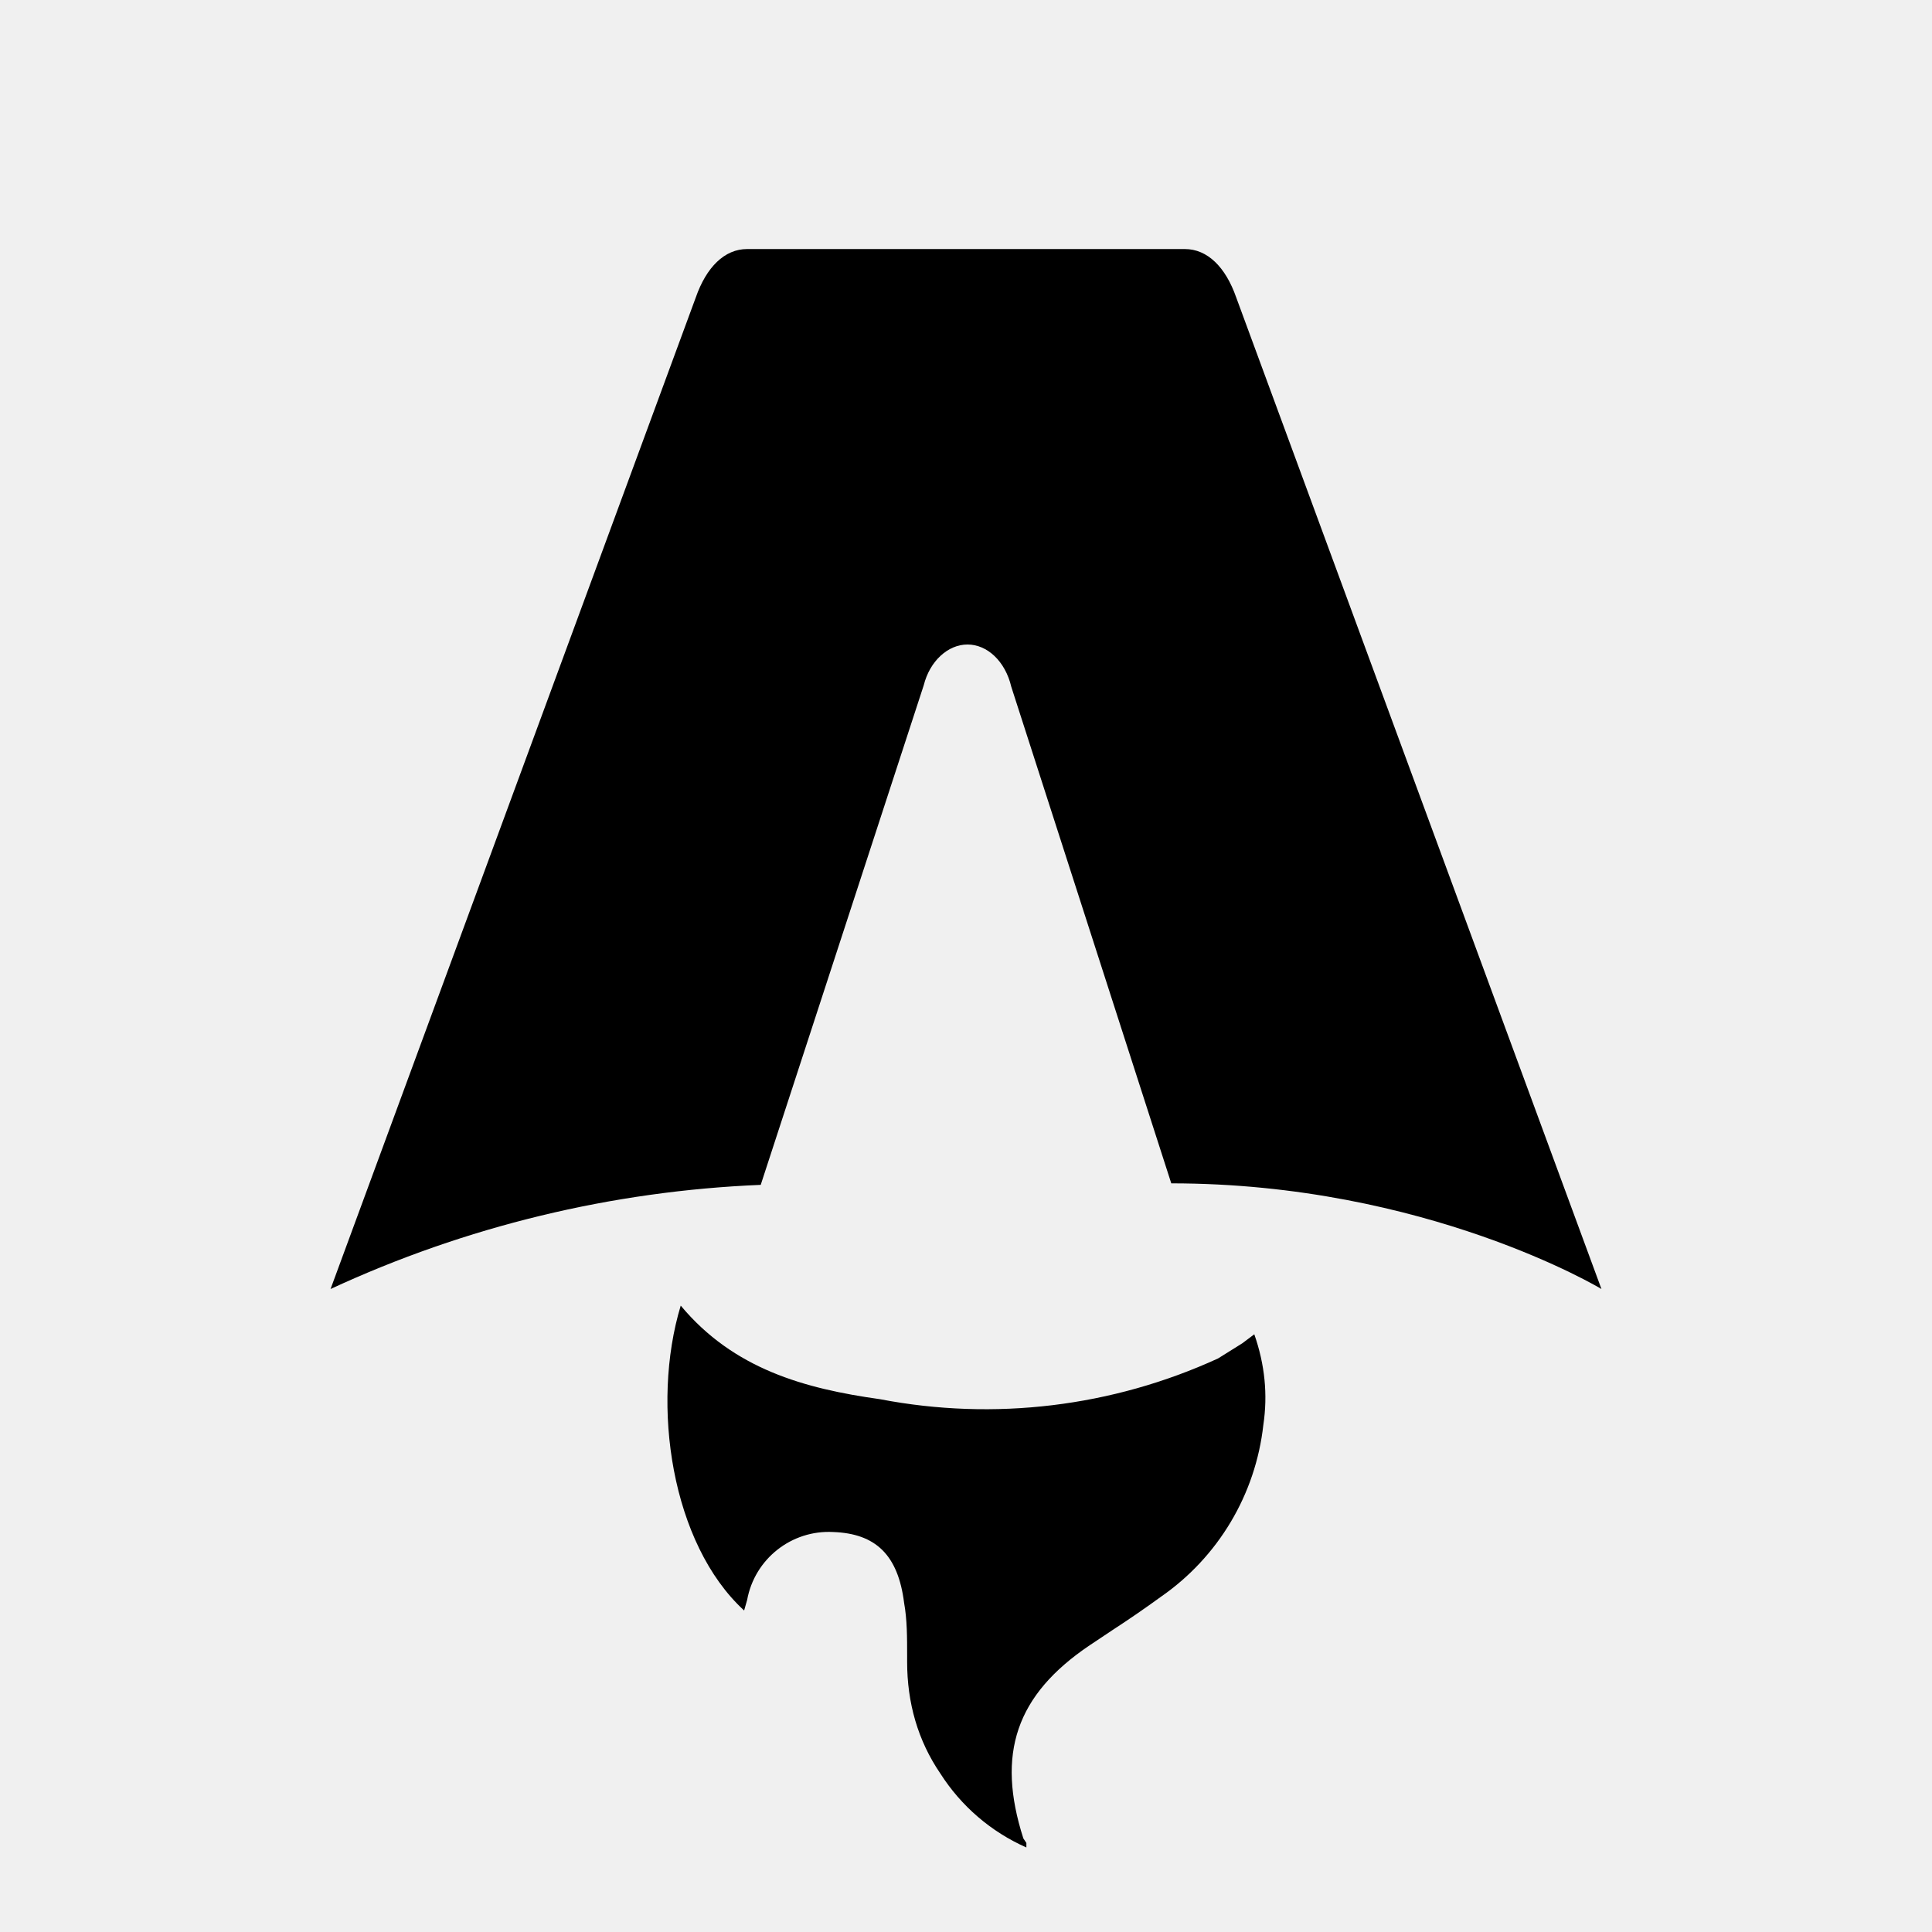
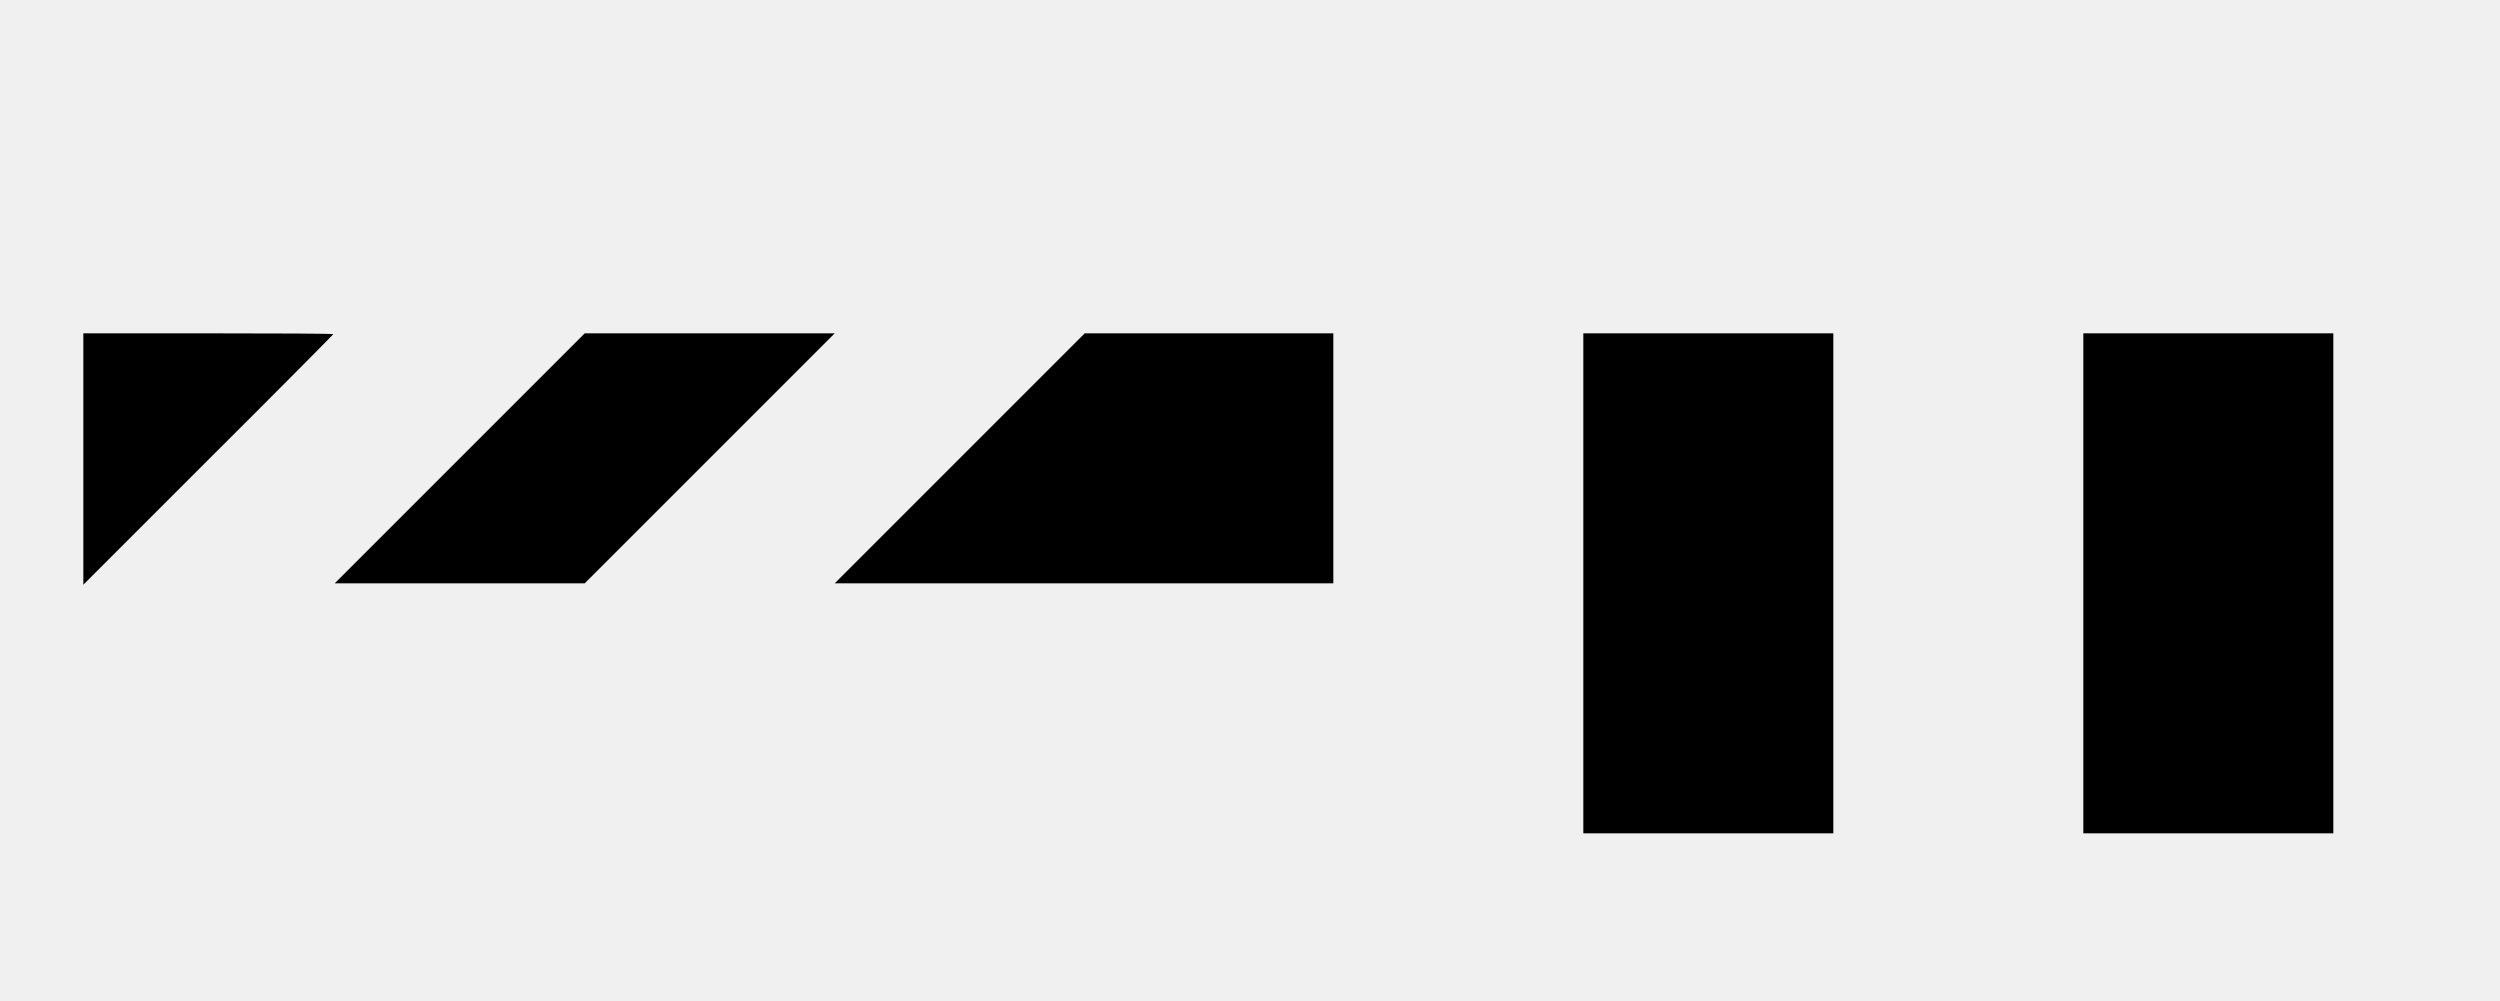
- <svg xmlns="http://www.w3.org/2000/svg" fill="none" viewBox="0 0 128 128">
-   <path d="M50.4 78.5a75.1 75.1 0 0 0-28.5 6.9l24.2-65.7c.7-2 1.9-3.2 3.4-3.2h29c1.5 0 2.7 1.2 3.4 3.2l24.2 65.7s-11.6-7-28.5-7L67 45.5c-.4-1.7-1.6-2.8-2.9-2.8-1.3 0-2.5 1.1-2.9 2.7L50.4 78.5Zm-1.1 28.2Zm-4.2-20.2c-2 6.6-.6 15.8 4.2 20.2a17.5 17.5 0 0 1 .2-.7 5.5 5.5 0 0 1 5.7-4.5c2.8.1 4.3 1.5 4.7 4.7.2 1.1.2 2.3.2 3.5v.4c0 2.7.7 5.2 2.2 7.4a13 13 0 0 0 5.7 4.9v-.3l-.2-.3c-1.8-5.6-.5-9.5 4.4-12.8l1.5-1a73 73 0 0 0 3.2-2.2 16 16 0 0 0 6.8-11.4c.3-2 .1-4-.6-6l-.8.6-1.6 1a37 37 0 0 1-22.4 2.7c-5-.7-9.7-2-13.2-6.2Z" />
-   <style>
-         path { fill: #000; }
-         @media (prefers-color-scheme: dark) {
-             path { fill: #FFF; }
-         }
-     </style>
+ <svg xmlns="http://www.w3.org/2000/svg" version="1.0" width="900pt" height="360pt" viewBox="0 0 900 360" preserveAspectRatio="xMidYMid meet">
+   <g transform="translate(0,360) scale(0.1,-0.1)" fill="#000000" stroke="none">
+     <path d="M300 1948 l0 -453 450 450 c248 247 450 451 450 452 0 2 -202 3 -450 3 l-450 0 0 -452z" />
+     <path d="M1655 1950 l-450 -450 450 0 450 0 450 450 450 450 -450 0 -450 0 -450 -450z" />
+     <path d="M3455 1950 l-450 -450 898 0 897 0 0 450 0 450 -448 0 -447 0 -450 -450z" />
+     <path d="M5700 1500 l0 -900 450 0 450 0 0 900 0 900 -450 0 -450 0 0 -900z" />
+     <path d="M7500 1500 l0 -900 450 0 450 0 0 900 0 900 -450 0 -450 0 0 -900z" />
+   </g>
</svg>
